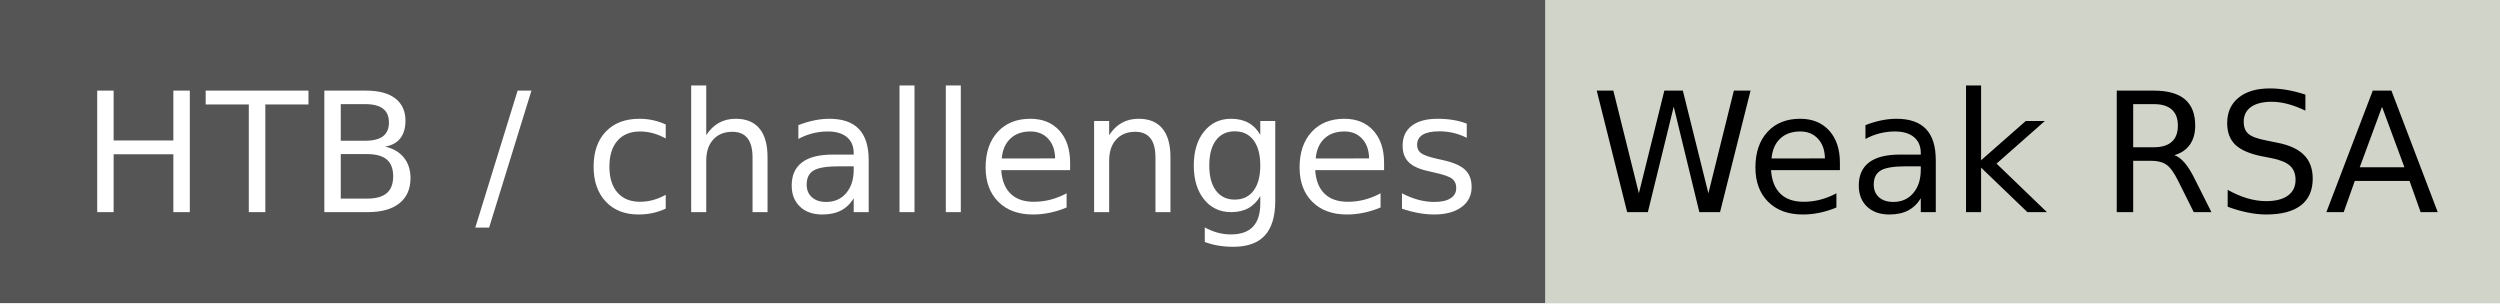
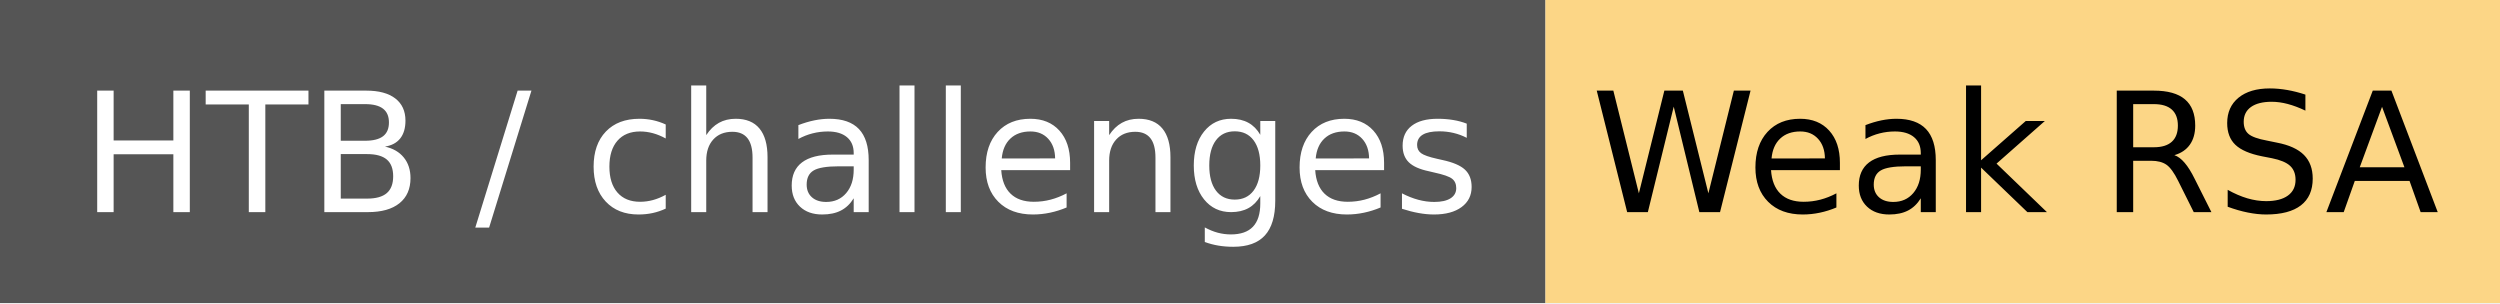
<svg xmlns="http://www.w3.org/2000/svg" width="165" height="20" role="img">
  <linearGradient id="s" x2="0" y2="100%">
    <stop offset="0" stop-color="#bbb" stop-opacity=".1" />
    <stop offset="1" stop-opacity=".1" />
  </linearGradient>
  <g>
    <rect width="102" height="20" fill="#555" />
-     <rect x="102" width="267" height="20" fill="#d0d4c9" />
+     <rect x="102" width="267" height="20" fill="#fcd686" />
  </g>
  <g fill="#fff" text-anchor="middle" font-family="Verdana,Geneva,DejaVu Sans,sans-serif" text-rendering="geometricPrecision" font-size="110">
    <text x="515" y="140" transform="scale(.1)" fill="#fff">HTB / challenges</text>
    <text x="1330" y="140" transform="scale(.1)" fill="#000">
            Weak RSA
        </text>
  </g>
</svg>
